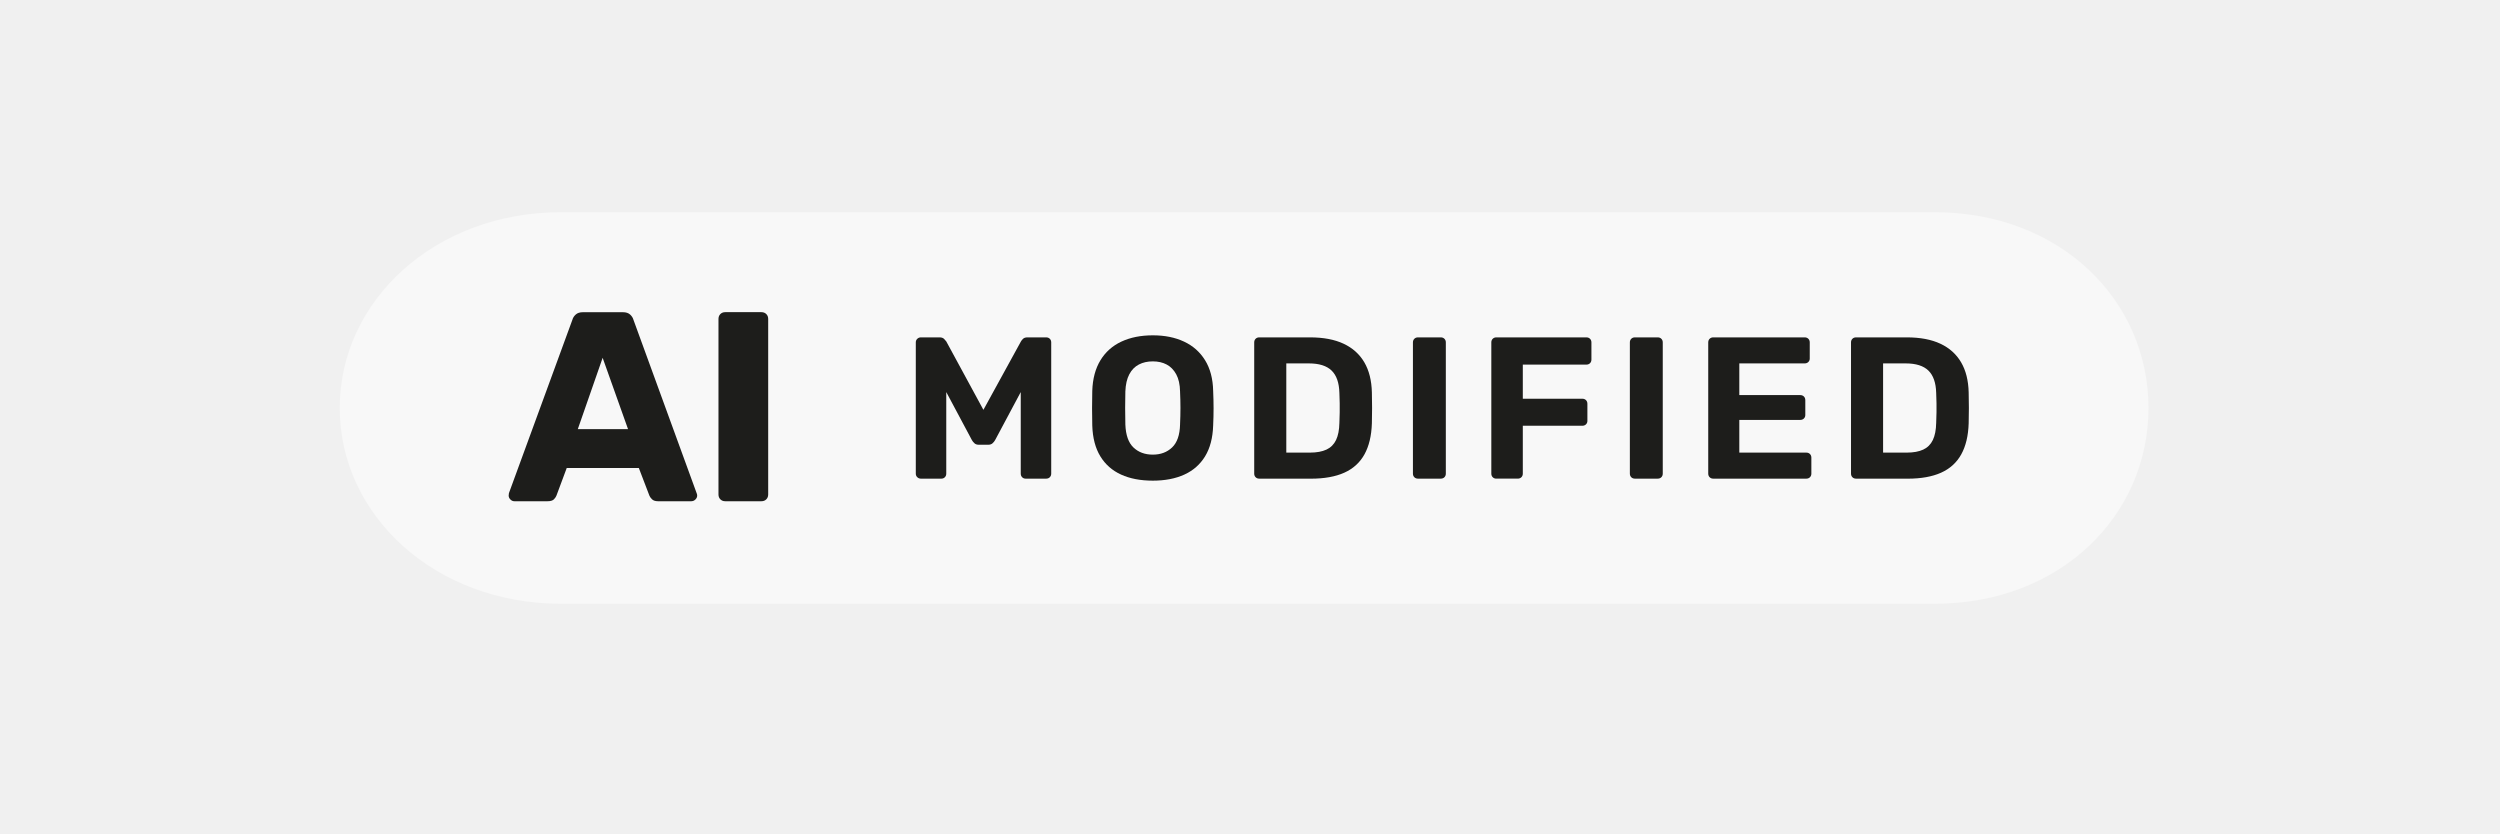
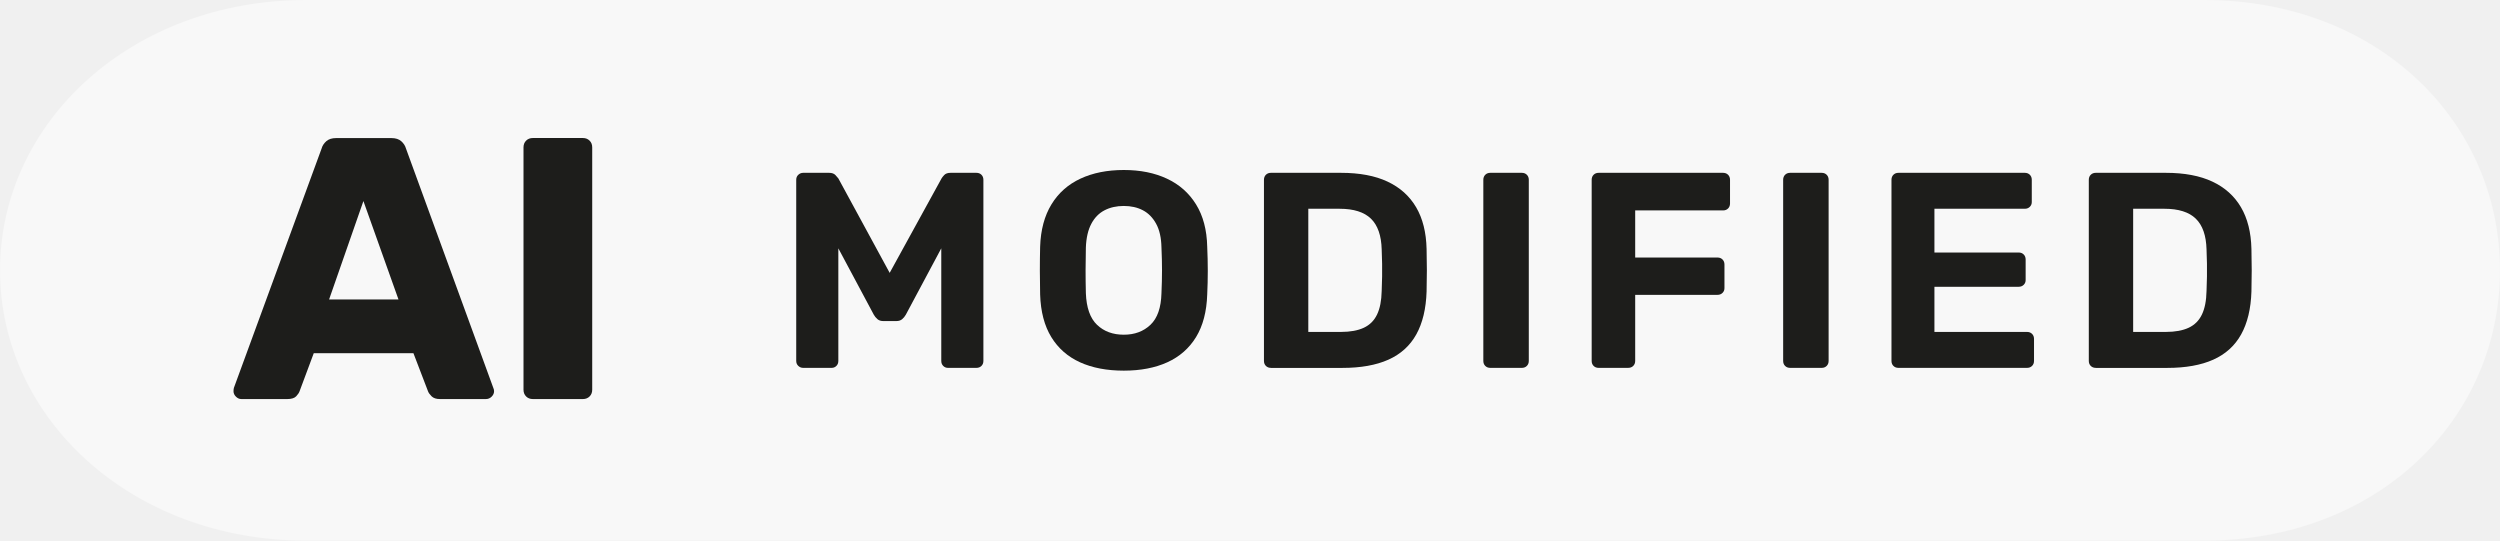
- <svg xmlns="http://www.w3.org/2000/svg" id="Calque_1" data-name="Calque 1" viewBox="0 0 1700.79 566.93">
-   <defs>
-     <style>
-       .cls-1 {
-         fill: #1d1d1b;
-       }
- 
-       .cls-2 {
-         fill: #fff;
-         fill-rule: evenodd;
-         opacity: .5;
-       }
-     </style>
-   </defs>
-   <path class="cls-2" d="M376.65,410.77h939.48c85.55,0,145.54-59.94,145.54-133.2h0c0-73.27-59.99-133.21-145.54-133.21H381.65c-85.55,0-150.54,59.94-150.54,133.2h0c0,73.26,64.99,133.2,150.54,133.2" />
-   <g>
-     <path class="cls-1" d="M626.46,325.63c-.92,0-1.72-.32-2.4-.96-.69-.64-1.03-1.46-1.03-2.47v-89.25c0-1.01.34-1.83,1.03-2.47.69-.64,1.49-.96,2.4-.96h12.77c1.37,0,2.4.37,3.09,1.1.69.73,1.17,1.28,1.44,1.65l25.27,46.55,25.54-46.55c.18-.37.62-.91,1.3-1.65.69-.73,1.72-1.1,3.09-1.1h12.77c1.01,0,1.83.32,2.47.96.64.64.96,1.46.96,2.47v89.25c0,1.01-.32,1.83-.96,2.47-.64.64-1.47.96-2.47.96h-14.01c-.92,0-1.69-.32-2.33-.96-.64-.64-.96-1.46-.96-2.47v-55.47l-17.44,32.68c-.46.82-1.05,1.56-1.79,2.2-.73.64-1.69.96-2.88.96h-6.45c-1.19,0-2.15-.32-2.88-.96-.73-.64-1.33-1.37-1.79-2.2l-17.44-32.68v55.47c0,1.01-.32,1.83-.96,2.47-.64.64-1.42.96-2.33.96h-14.01Z" />
-     <path class="cls-1" d="M784.28,327c-8.33,0-15.52-1.37-21.56-4.12-6.04-2.75-10.76-6.89-14.14-12.43-3.39-5.54-5.22-12.52-5.49-20.94-.09-3.93-.14-7.85-.14-11.74s.04-7.85.14-11.88c.27-8.24,2.13-15.17,5.56-20.8,3.43-5.63,8.19-9.86,14.28-12.7,6.09-2.84,13.2-4.26,21.35-4.26s15.13,1.42,21.21,4.26c6.09,2.84,10.87,7.07,14.35,12.7,3.48,5.63,5.31,12.56,5.49,20.8.18,4.03.28,7.99.28,11.88s-.09,7.81-.28,11.74c-.27,8.42-2.11,15.4-5.49,20.94-3.39,5.54-8.1,9.68-14.14,12.43-6.04,2.75-13.18,4.12-21.42,4.12ZM784.28,309.29c5.31,0,9.68-1.62,13.11-4.88,3.43-3.25,5.24-8.44,5.42-15.58.18-4.03.27-7.8.27-11.33s-.09-7.25-.27-11.19c-.09-4.76-.96-8.65-2.61-11.67-1.65-3.02-3.82-5.24-6.52-6.66-2.7-1.42-5.84-2.13-9.41-2.13s-6.73.71-9.47,2.13c-2.75,1.42-4.92,3.64-6.52,6.66-1.6,3.02-2.5,6.91-2.68,11.67-.09,3.94-.14,7.67-.14,11.19s.04,7.3.14,11.33c.27,7.14,2.1,12.34,5.49,15.58,3.39,3.25,7.78,4.88,13.18,4.88Z" />
-     <path class="cls-1" d="M856.69,325.63c-1.01,0-1.83-.32-2.47-.96-.64-.64-.96-1.46-.96-2.47v-89.25c0-1.01.32-1.83.96-2.47.64-.64,1.46-.96,2.47-.96h34.47c9.15,0,16.8,1.44,22.93,4.33,6.13,2.88,10.82,7.09,14.07,12.63,3.25,5.54,4.96,12.38,5.15,20.53.09,4.03.14,7.55.14,10.57s-.05,6.5-.14,10.44c-.27,8.51-1.97,15.56-5.08,21.15-3.11,5.58-7.69,9.73-13.73,12.43-6.04,2.7-13.59,4.05-22.66,4.05h-35.15ZM875.09,307.92h16.07c4.58,0,8.33-.69,11.26-2.06,2.93-1.37,5.1-3.55,6.52-6.52,1.42-2.97,2.17-6.84,2.27-11.6.09-2.65.16-5.03.21-7.14.04-2.11.04-4.21,0-6.32-.05-2.1-.12-4.44-.21-7-.18-6.87-1.95-11.92-5.29-15.17-3.34-3.25-8.49-4.88-15.45-4.88h-15.38v60.69Z" />
-     <path class="cls-1" d="M964.67,325.63c-1.01,0-1.83-.32-2.47-.96-.64-.64-.96-1.46-.96-2.47v-89.25c0-1.01.32-1.83.96-2.47.64-.64,1.46-.96,2.47-.96h15.52c1.01,0,1.83.32,2.47.96.64.64.96,1.46.96,2.47v89.25c0,1.01-.32,1.83-.96,2.47-.64.64-1.46.96-2.47.96h-15.52Z" />
-     <path class="cls-1" d="M1018,325.63c-1.01,0-1.83-.32-2.47-.96-.64-.64-.96-1.46-.96-2.47v-89.25c0-1.01.32-1.83.96-2.47.64-.64,1.46-.96,2.47-.96h61.24c1.01,0,1.83.32,2.47.96.64.64.96,1.46.96,2.47v11.67c0,1.01-.32,1.83-.96,2.47-.64.64-1.47.96-2.47.96h-43.25v23.21h40.51c1.01,0,1.83.32,2.47.96.64.64.96,1.47.96,2.47v11.67c0,.92-.32,1.7-.96,2.33s-1.46.96-2.47.96h-40.51v32.54c0,1.01-.32,1.83-.96,2.47-.64.64-1.46.96-2.47.96h-14.56Z" />
-     <path class="cls-1" d="M1112.25,325.63c-1.01,0-1.83-.32-2.47-.96-.64-.64-.96-1.46-.96-2.47v-89.25c0-1.01.32-1.83.96-2.47.64-.64,1.46-.96,2.47-.96h15.52c1.01,0,1.83.32,2.47.96.64.64.96,1.46.96,2.47v89.25c0,1.01-.32,1.83-.96,2.47-.64.64-1.46.96-2.47.96h-15.52Z" />
-     <path class="cls-1" d="M1165.57,325.63c-1.01,0-1.83-.32-2.47-.96-.64-.64-.96-1.46-.96-2.47v-89.25c0-1.01.32-1.83.96-2.47.64-.64,1.46-.96,2.47-.96h62.2c1.01,0,1.83.32,2.47.96.64.64.96,1.46.96,2.47v10.99c0,.92-.32,1.69-.96,2.33s-1.47.96-2.47.96h-44.49v21.56h41.47c1.01,0,1.83.32,2.47.96.64.64.96,1.47.96,2.47v10.16c0,.92-.32,1.7-.96,2.33-.64.64-1.47.96-2.47.96h-41.47v22.25h45.59c1.01,0,1.83.32,2.47.96.64.64.96,1.47.96,2.47v10.85c0,1.01-.32,1.83-.96,2.47-.64.64-1.47.96-2.47.96h-63.3Z" />
-     <path class="cls-1" d="M1262.7,325.63c-1.01,0-1.83-.32-2.47-.96-.64-.64-.96-1.46-.96-2.47v-89.25c0-1.01.32-1.83.96-2.47.64-.64,1.46-.96,2.47-.96h34.47c9.15,0,16.8,1.44,22.93,4.33,6.13,2.88,10.82,7.09,14.07,12.63,3.25,5.54,4.96,12.38,5.15,20.53.09,4.03.14,7.55.14,10.57s-.05,6.5-.14,10.44c-.27,8.51-1.97,15.56-5.08,21.15-3.11,5.58-7.69,9.73-13.73,12.43-6.04,2.7-13.59,4.05-22.66,4.05h-35.15ZM1281.1,307.92h16.07c4.58,0,8.33-.69,11.26-2.06,2.93-1.37,5.1-3.55,6.52-6.52,1.42-2.97,2.17-6.84,2.27-11.6.09-2.65.16-5.03.21-7.14.04-2.11.04-4.21,0-6.32-.05-2.1-.12-4.44-.21-7-.18-6.87-1.95-11.92-5.29-15.17-3.34-3.25-8.49-4.88-15.45-4.88h-15.38v60.69Z" />
+ <svg xmlns="http://www.w3.org/2000/svg" width="100%" height="100%" viewBox="0 0 1230 266" version="1.1" xml:space="preserve" style="fill-rule:evenodd;clip-rule:evenodd;stroke-linejoin:round;stroke-miterlimit:2;">
+   <g transform="matrix(0.999545,0,0,0.998461,-231.005,-144.138)">
+     <path d="M376.65,410.77L1316.13,410.77C1401.68,410.77 1461.67,350.83 1461.67,277.57C1461.67,204.3 1401.68,144.36 1316.13,144.36L381.65,144.36C296.1,144.36 231.11,204.3 231.11,277.56C231.11,350.82 296.1,410.76 381.65,410.76" style="fill:white;fill-opacity:0.5;" />
  </g>
  <g>
-     <path class="cls-1" d="M349.9,341c-.98,0-1.87-.4-2.66-1.19-.8-.79-1.19-1.68-1.19-2.66,0-.61.06-1.16.18-1.65l43.18-117.96c.37-1.35,1.13-2.54,2.3-3.58,1.16-1.04,2.78-1.56,4.87-1.56h27.19c2.08,0,3.7.52,4.87,1.56,1.16,1.04,1.93,2.24,2.3,3.58l42.99,117.96c.24.49.37,1.04.37,1.65,0,.98-.4,1.87-1.19,2.66-.8.8-1.75,1.19-2.85,1.19h-22.6c-1.84,0-3.22-.46-4.13-1.38-.92-.92-1.5-1.75-1.75-2.48l-7.17-18.74h-49.06l-6.98,18.74c-.25.74-.8,1.56-1.65,2.48-.86.92-2.33,1.38-4.41,1.38h-22.6ZM393.08,291.94h34.18l-17.27-48.51-16.9,48.51Z" />
-     <path class="cls-1" d="M493.39,341c-1.35,0-2.45-.43-3.31-1.29-.86-.86-1.29-1.96-1.29-3.31v-119.43c0-1.35.43-2.45,1.29-3.31s1.96-1.29,3.31-1.29h24.62c1.35,0,2.45.43,3.31,1.29.86.86,1.29,1.96,1.29,3.31v119.43c0,1.35-.43,2.45-1.29,3.31s-1.96,1.29-3.31,1.29h-24.62Z" />
+     <g transform="matrix(0.999545,0,0,0.998461,-231.005,-144.138)">
+       <path d="M626.46,325.63C625.54,325.63 624.74,325.31 624.06,324.67C623.37,324.03 623.03,323.21 623.03,322.2L623.03,232.95C623.03,231.94 623.37,231.12 624.06,230.48C624.75,229.84 625.55,229.52 626.46,229.52L639.23,229.52C640.6,229.52 641.63,229.89 642.32,230.62C643.01,231.35 643.49,231.9 643.76,232.27L669.03,278.82L694.57,232.27C694.75,231.9 695.19,231.36 695.87,230.62C696.56,229.89 697.59,229.52 698.96,229.52L711.73,229.52C712.74,229.52 713.56,229.84 714.2,230.48C714.84,231.12 715.16,231.94 715.16,232.95L715.16,322.2C715.16,323.21 714.84,324.03 714.2,324.67C713.56,325.31 712.73,325.63 711.73,325.63L697.72,325.63C696.8,325.63 696.03,325.31 695.39,324.67C694.75,324.03 694.43,323.21 694.43,322.2L694.43,266.73L676.99,299.41C676.53,300.23 675.94,300.97 675.2,301.61C674.47,302.25 673.51,302.57 672.32,302.57L665.87,302.57C664.68,302.57 663.72,302.25 662.99,301.61C662.26,300.97 661.66,300.24 661.2,299.41L643.76,266.73L643.76,322.2C643.76,323.21 643.44,324.03 642.8,324.67C642.16,325.31 641.38,325.63 640.47,325.63L626.46,325.63Z" style="fill:rgb(29,29,27);fill-rule:nonzero;" />
+     </g>
+     <g transform="matrix(0.999545,0,0,0.998461,-231.005,-144.138)">
+       <path d="M784.28,327C775.95,327 768.76,325.63 762.72,322.88C756.68,320.13 751.96,315.99 748.58,310.45C745.19,304.91 743.36,297.93 743.09,289.51C743,285.58 742.95,281.66 742.95,277.77C742.95,273.88 742.99,269.92 743.09,265.89C743.36,257.65 745.22,250.72 748.65,245.09C752.08,239.46 756.84,235.23 762.93,232.39C769.02,229.55 776.13,228.13 784.28,228.13C792.43,228.13 799.41,229.55 805.49,232.39C811.58,235.23 816.36,239.46 819.84,245.09C823.32,250.72 825.15,257.65 825.33,265.89C825.51,269.92 825.61,273.88 825.61,277.77C825.61,281.66 825.52,285.58 825.33,289.51C825.06,297.93 823.22,304.91 819.84,310.45C816.45,315.99 811.74,320.13 805.7,322.88C799.66,325.63 792.52,327 784.28,327ZM784.28,309.29C789.59,309.29 793.96,307.67 797.39,304.41C800.82,301.16 802.63,295.97 802.81,288.83C802.99,284.8 803.08,281.03 803.08,277.5C803.08,273.97 802.99,270.25 802.81,266.31C802.72,261.55 801.85,257.66 800.2,254.64C798.55,251.62 796.38,249.4 793.68,247.98C790.98,246.56 787.84,245.85 784.27,245.85C780.7,245.85 777.54,246.56 774.8,247.98C772.05,249.4 769.88,251.62 768.28,254.64C766.68,257.66 765.78,261.55 765.6,266.31C765.51,270.25 765.46,273.98 765.46,277.5C765.46,281.02 765.5,284.8 765.6,288.83C765.87,295.97 767.7,301.17 771.09,304.41C774.48,307.66 778.87,309.29 784.27,309.29L784.28,309.29Z" style="fill:rgb(29,29,27);fill-rule:nonzero;" />
+     </g>
+     <g transform="matrix(0.999545,0,0,0.998461,-231.005,-144.138)">
+       <path d="M856.69,325.63C855.68,325.63 854.86,325.31 854.22,324.67C853.58,324.03 853.26,323.21 853.26,322.2L853.26,232.95C853.26,231.94 853.58,231.12 854.22,230.48C854.86,229.84 855.68,229.52 856.69,229.52L891.16,229.52C900.31,229.52 907.96,230.96 914.09,233.85C920.22,236.73 924.91,240.94 928.16,246.48C931.41,252.02 933.12,258.86 933.31,267.01C933.4,271.04 933.45,274.56 933.45,277.58C933.45,280.6 933.4,284.08 933.31,288.02C933.04,296.53 931.34,303.58 928.23,309.17C925.12,314.75 920.54,318.9 914.5,321.6C908.46,324.3 900.91,325.65 891.84,325.65L856.69,325.65L856.69,325.63ZM875.09,307.92L891.16,307.92C895.74,307.92 899.49,307.23 902.42,305.86C905.35,304.49 907.52,302.31 908.94,299.34C910.36,296.37 911.11,292.5 911.21,287.74C911.3,285.09 911.37,282.71 911.42,280.6C911.46,278.49 911.46,276.39 911.42,274.28C911.37,272.18 911.3,269.84 911.21,267.28C911.03,260.41 909.26,255.36 905.92,252.11C902.58,248.86 897.43,247.23 890.47,247.23L875.09,247.23L875.09,307.92Z" style="fill:rgb(29,29,27);fill-rule:nonzero;" />
+     </g>
+     <g transform="matrix(0.999545,0,0,0.998461,-231.005,-144.138)">
+       <path d="M964.67,325.63C963.66,325.63 962.84,325.31 962.2,324.67C961.56,324.03 961.24,323.21 961.24,322.2L961.24,232.95C961.24,231.94 961.56,231.12 962.2,230.48C962.84,229.84 963.66,229.52 964.67,229.52L980.19,229.52C981.2,229.52 982.02,229.84 982.66,230.48C983.3,231.12 983.62,231.94 983.62,232.95L983.62,322.2C983.62,323.21 983.3,324.03 982.66,324.67C982.02,325.31 981.2,325.63 980.19,325.63L964.67,325.63Z" style="fill:rgb(29,29,27);fill-rule:nonzero;" />
+     </g>
+     <g transform="matrix(0.999545,0,0,0.998461,-231.005,-144.138)">
+       <path d="M1018,325.63C1016.99,325.63 1016.17,325.31 1015.53,324.67C1014.89,324.03 1014.57,323.21 1014.57,322.2L1014.57,232.95C1014.57,231.94 1014.89,231.12 1015.53,230.48C1016.17,229.84 1016.99,229.52 1018,229.52L1079.24,229.52C1080.25,229.52 1081.07,229.84 1081.71,230.48C1082.35,231.12 1082.67,231.94 1082.67,232.95L1082.67,244.62C1082.67,245.63 1082.35,246.45 1081.71,247.09C1081.07,247.73 1080.24,248.05 1079.24,248.05L1035.99,248.05L1035.99,271.26L1076.5,271.26C1077.51,271.26 1078.33,271.58 1078.97,272.22C1079.61,272.86 1079.93,273.69 1079.93,274.69L1079.93,286.36C1079.93,287.28 1079.61,288.06 1078.97,288.69C1078.33,289.32 1077.51,289.65 1076.5,289.65L1035.99,289.65L1035.99,322.19C1035.99,323.2 1035.67,324.02 1035.03,324.66C1034.39,325.3 1033.57,325.62 1032.56,325.62L1018,325.62L1018,325.63Z" style="fill:rgb(29,29,27);fill-rule:nonzero;" />
+     </g>
+     <g transform="matrix(0.999545,0,0,0.998461,-231.005,-144.138)">
+       <path d="M1112.25,325.63C1111.24,325.63 1110.42,325.31 1109.78,324.67C1109.14,324.03 1108.82,323.21 1108.82,322.2L1108.82,232.95C1108.82,231.94 1109.14,231.12 1109.78,230.48C1110.42,229.84 1111.24,229.52 1112.25,229.52L1127.77,229.52C1128.78,229.52 1129.6,229.84 1130.24,230.48C1130.88,231.12 1131.2,231.94 1131.2,232.95L1131.2,322.2C1131.2,323.21 1130.88,324.03 1130.24,324.67C1129.6,325.31 1128.78,325.63 1127.77,325.63L1112.25,325.63Z" style="fill:rgb(29,29,27);fill-rule:nonzero;" />
+     </g>
+     <g transform="matrix(0.999545,0,0,0.998461,-231.005,-144.138)">
+       <path d="M1165.57,325.63C1164.56,325.63 1163.74,325.31 1163.1,324.67C1162.46,324.03 1162.14,323.21 1162.14,322.2L1162.14,232.95C1162.14,231.94 1162.46,231.12 1163.1,230.48C1163.74,229.84 1164.56,229.52 1165.57,229.52L1227.77,229.52C1228.78,229.52 1229.6,229.84 1230.24,230.48C1230.88,231.12 1231.2,231.94 1231.2,232.95L1231.2,243.94C1231.2,244.86 1230.88,245.63 1230.24,246.27C1229.6,246.91 1228.77,247.23 1227.77,247.23L1183.28,247.23L1183.28,268.79L1224.75,268.79C1225.76,268.79 1226.58,269.11 1227.22,269.75C1227.86,270.39 1228.18,271.22 1228.18,272.22L1228.18,282.38C1228.18,283.3 1227.86,284.08 1227.22,284.71C1226.58,285.35 1225.75,285.67 1224.75,285.67L1183.28,285.67L1183.28,307.92L1228.87,307.92C1229.88,307.92 1230.7,308.24 1231.34,308.88C1231.98,309.52 1232.3,310.35 1232.3,311.35L1232.3,322.2C1232.3,323.21 1231.98,324.03 1231.34,324.67C1230.7,325.31 1229.87,325.63 1228.87,325.63L1165.57,325.63Z" style="fill:rgb(29,29,27);fill-rule:nonzero;" />
+     </g>
+     <g transform="matrix(0.999545,0,0,0.998461,-231.005,-144.138)">
+       <path d="M1262.7,325.63C1261.69,325.63 1260.87,325.31 1260.23,324.67C1259.59,324.03 1259.27,323.21 1259.27,322.2L1259.27,232.95C1259.27,231.94 1259.59,231.12 1260.23,230.48C1260.87,229.84 1261.69,229.52 1262.7,229.52L1297.17,229.52C1306.32,229.52 1313.97,230.96 1320.1,233.85C1326.23,236.73 1330.92,240.94 1334.17,246.48C1337.42,252.02 1339.13,258.86 1339.32,267.01C1339.41,271.04 1339.46,274.56 1339.46,277.58C1339.46,280.6 1339.41,284.08 1339.32,288.02C1339.05,296.53 1337.35,303.58 1334.24,309.17C1331.13,314.75 1326.55,318.9 1320.51,321.6C1314.47,324.3 1306.92,325.65 1297.85,325.65L1262.7,325.65L1262.7,325.63ZM1281.1,307.92L1297.17,307.92C1301.75,307.92 1305.5,307.23 1308.43,305.86C1311.36,304.49 1313.53,302.31 1314.95,299.34C1316.37,296.37 1317.12,292.5 1317.22,287.74C1317.31,285.09 1317.38,282.71 1317.43,280.6C1317.47,278.49 1317.47,276.39 1317.43,274.28C1317.38,272.18 1317.31,269.84 1317.22,267.28C1317.04,260.41 1315.27,255.36 1311.93,252.11C1308.59,248.86 1303.44,247.23 1296.48,247.23L1281.1,247.23L1281.1,307.92Z" style="fill:rgb(29,29,27);fill-rule:nonzero;" />
+     </g>
+   </g>
+   <g>
+     <g transform="matrix(0.999545,0,0,0.998461,-231.005,-144.138)">
+       <path d="M349.9,341C348.92,341 348.03,340.6 347.24,339.81C346.44,339.02 346.05,338.13 346.05,337.15C346.05,336.54 346.11,335.99 346.23,335.5L389.41,217.54C389.78,216.19 390.54,215 391.71,213.96C392.87,212.92 394.49,212.4 396.58,212.4L423.77,212.4C425.85,212.4 427.47,212.92 428.64,213.96C429.8,215 430.57,216.2 430.94,217.54L473.93,335.5C474.17,335.99 474.3,336.54 474.3,337.15C474.3,338.13 473.9,339.02 473.11,339.81C472.31,340.61 471.36,341 470.26,341L447.66,341C445.82,341 444.44,340.54 443.53,339.62C442.61,338.7 442.03,337.87 441.78,337.14L434.61,318.4L385.55,318.4L378.57,337.14C378.32,337.88 377.77,338.7 376.92,339.62C376.06,340.54 374.59,341 372.51,341L349.9,341ZM393.08,291.94L427.26,291.94L409.99,243.43L393.09,291.94L393.08,291.94Z" style="fill:rgb(29,29,27);fill-rule:nonzero;" />
+     </g>
+     <g transform="matrix(0.999545,0,0,0.998461,-231.005,-144.138)">
+       <path d="M493.39,341C492.04,341 490.94,340.57 490.08,339.71C489.22,338.85 488.79,337.75 488.79,336.4L488.79,216.97C488.79,215.62 489.22,214.52 490.08,213.66C490.94,212.8 492.04,212.37 493.39,212.37L518.01,212.37C519.36,212.37 520.46,212.8 521.32,213.66C522.18,214.52 522.61,215.62 522.61,216.97L522.61,336.4C522.61,337.75 522.18,338.85 521.32,339.71C520.46,340.57 519.36,341 518.01,341L493.39,341Z" style="fill:rgb(29,29,27);fill-rule:nonzero;" />
+     </g>
  </g>
</svg>
